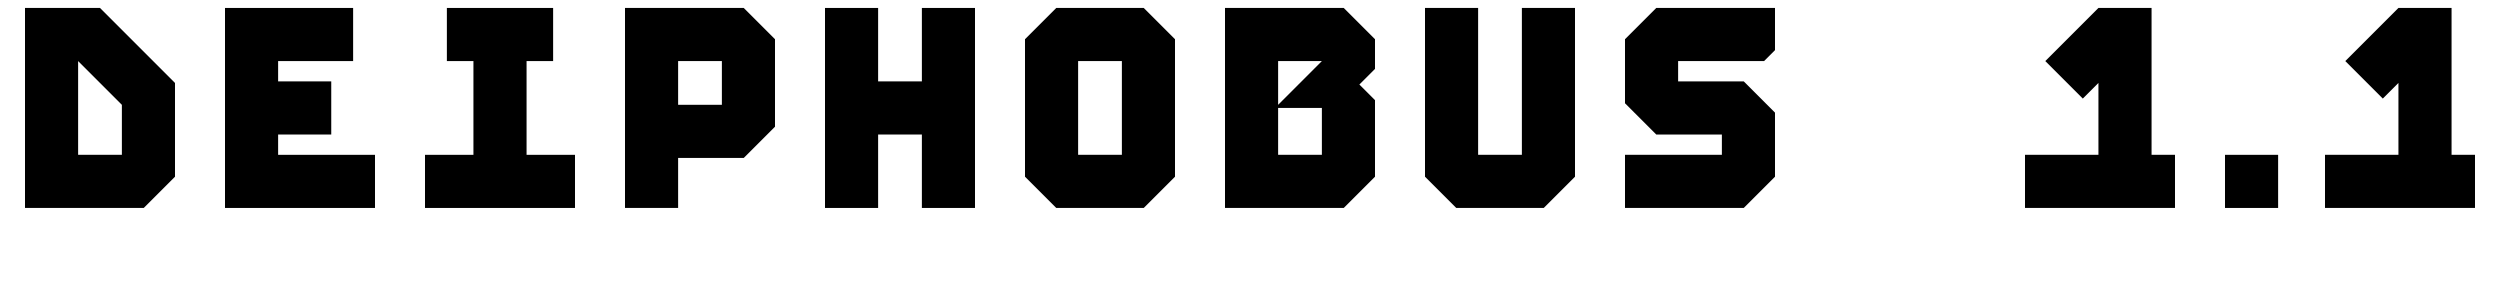
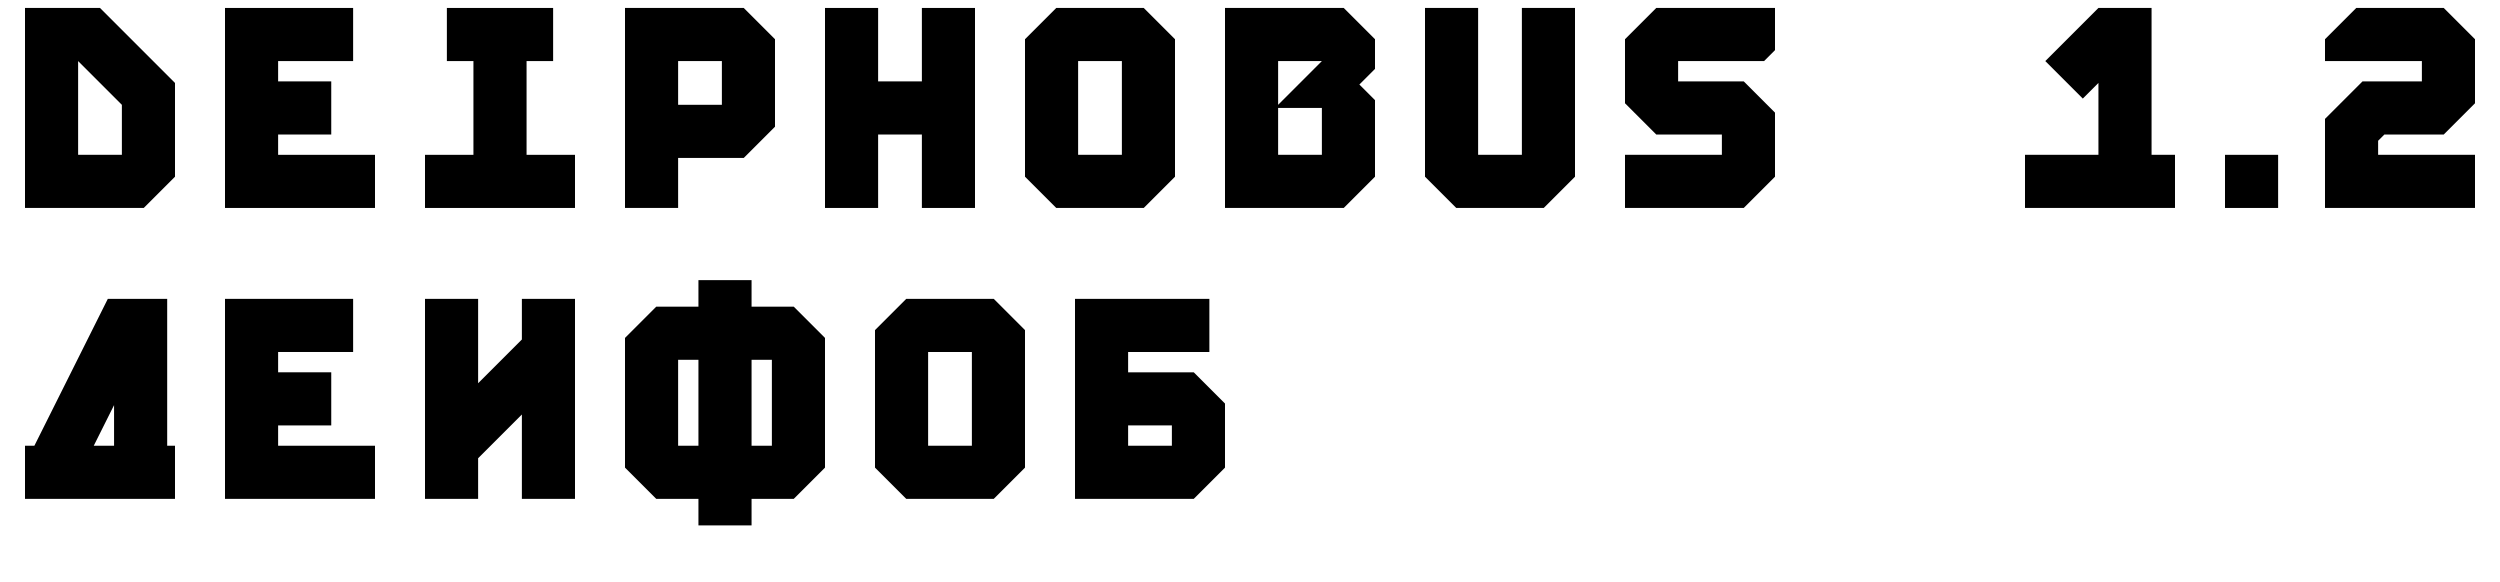
- <svg xmlns="http://www.w3.org/2000/svg" viewBox="0 0 17600 2048">
+ <svg xmlns="http://www.w3.org/2000/svg" viewBox="0 0 17600 4096">
  <g transform="translate(0 1464) scale(1 -1)">
-     <path transform="translate(0 0)" d="M1012 0L176 0L176 1408L704 1408L1232 880L1232 220L1012 0M550 1034L550 374L858 374L858 726L550 1034" />
-     <path transform="translate(1408 0)" d="M1232 0L176 0L176 1408L1078 1408L1078 1034L550 1034L550 891L924 891L924 517L550 517L550 374L1232 374L1232 0" />
-     <path transform="translate(2816 0)" d="M1232 0L176 0L176 374L517 374L517 1034L330 1034L330 1408L1078 1408L1078 1034L891 1034L891 374L1232 374L1232 0" />
-     <path transform="translate(4224 0)" d="M550 0L176 0L176 1408L1012 1408L1232 1188L1232 572L1012 352L550 352L550 0M550 1034L550 726L858 726L858 1034L550 1034" />
-     <path transform="translate(5632 0)" d="M550 0L176 0L176 1408L550 1408L550 891L858 891L858 1408L1232 1408L1232 0L858 0L858 517L550 517L550 0" />
-     <path transform="translate(7040 0)" d="M396 0L176 220L176 1188L396 1408L1012 1408L1232 1188L1232 220L1012 0L396 0M550 1034L550 374L858 374L858 1034L550 1034" />
-     <path transform="translate(8448 0)" d="M1012 0L176 0L176 1408L1012 1408L1232 1188L1232 979L1122 869L1232 759L1232 220L1012 0M550 704L550 374L858 374L858 704L550 704M550 1034L550 726L858 1034L550 1034" />
-     <path transform="translate(9856 0)" d="M396 0L176 220L176 1408L550 1408L550 374L858 374L858 1408L1232 1408L1232 220L1012 0L396 0" />
-     <path transform="translate(11264 0)" d="M1012 0L176 0L176 374L858 374L858 517L396 517L176 737L176 1188L396 1408L1232 1408L1232 1111L1155 1034L550 1034L550 891L1012 891L1232 671L1232 220L1012 0" />
-     <path transform="translate(12672 0)" d="" />
-     <path transform="translate(14080 0)" d="M1232 0L176 0L176 374L693 374L693 374L693 880L583 770L319 1034L693 1408L1067 1408L1067 374L1232 374L1232 0" />
-     <path transform="translate(15488 0)" d="M550 0L176 0L176 374L550 374L550 0" />
-     <path transform="translate(16192 0)" d="M1232 0L176 0L176 374L693 374L693 374L693 880L583 770L319 1034L693 1408L1067 1408L1067 374L1232 374L1232 0" />
+     <g transform="translate(0 0)">
+       <g transform="translate(0 0)">
+         <path d="M1012 0L176 0L176 1408L704 1408L1232 880L1232 220L1012 0M550 1034L550 374L858 374L858 726L550 1034" />
+       </g>
+       <g transform="translate(1408 0)">
+         <path d="M1232 0L176 0L176 1408L1078 1408L1078 1034L550 1034L550 891L924 891L924 517L550 517L550 374L1232 374L1232 0" />
+       </g>
+       <g transform="translate(2816 0)">
+         <path d="M1232 0L176 0L176 374L517 374L517 1034L330 1034L330 1408L1078 1408L1078 1034L891 1034L891 374L1232 374L1232 0" />
+       </g>
+       <g transform="translate(4224 0)">
+         <path d="M550 0L176 0L176 1408L1012 1408L1232 1188L1232 572L1012 352L550 352L550 0M550 1034L550 726L858 726L858 1034L550 1034" />
+       </g>
+       <g transform="translate(5632 0)">
+         <path d="M550 0L176 0L176 1408L550 1408L550 891L858 891L858 1408L1232 1408L1232 0L858 0L858 517L550 517L550 0" />
+       </g>
+       <g transform="translate(7040 0)">
+         <path d="M396 0L176 220L176 1188L396 1408L1012 1408L1232 1188L1232 220L1012 0L396 0M550 1034L550 374L858 374L858 1034L550 1034" />
+       </g>
+       <g transform="translate(8448 0)">
+         <path d="M1012 0L176 0L176 1408L1012 1408L1232 1188L1232 979L1122 869L1232 759L1232 220L1012 0M550 704L550 374L858 374L858 704L550 704M550 1034L550 726L858 1034L550 1034" />
+       </g>
+       <g transform="translate(9856 0)">
+         <path d="M396 0L176 220L176 1408L550 1408L550 374L858 374L858 1408L1232 1408L1232 220L1012 0L396 0" />
+       </g>
+       <g transform="translate(11264 0)">
+         <path d="M1012 0L176 0L176 374L858 374L858 517L396 517L176 737L176 1188L396 1408L1232 1408L1232 1111L1155 1034L550 1034L550 891L1012 891L1232 671L1232 220L1012 0" />
+       </g>
+       <g transform="translate(12672 0)" />
+       <g transform="translate(14080 0)">
+         <path d="M1232 0L176 0L176 374L693 374L693 374L693 880L583 770L319 1034L693 1408L1067 1408L1067 374L1232 374L1232 0" />
+       </g>
+       <g transform="translate(15488 0)">
+         <path d="M550 0L176 0L176 374L550 374L550 0" />
+       </g>
+       <g transform="translate(16192 0)">
+         <path d="M1232 0L176 0L176 627L440 891L858 891L858 1034L176 1034L176 1188L396 1408L1012 1408L1232 1188L1232 737L1012 517L594 517L550 473L550 374L1232 374L1232 0" />
+       </g>
+     </g>
+     <g transform="translate(0 -2048)">
+       <g transform="translate(0 0)">
+         <path d="M1232 0L176 0L176 374L242 374L759 1408L1177 1408L1177 374L1232 374L1232 0M803 660L660 374L803 374L803 660" />
+       </g>
+       <g transform="translate(1408 0)">
+         <g>
+           <path d="M1232 0L176 0L176 1408L1078 1408L1078 1034L550 1034L550 891L924 891L924 517L550 517L550 374L1232 374L1232 0" />
+         </g>
+       </g>
+       <g transform="translate(2816 0)">
+         <path d="M550 0L176 0L176 1408L550 1408L550 814L858 1122L858 1408L1232 1408L1232 0L858 0L858 594L550 286L550 0" />
+       </g>
+       <g transform="translate(4224 0)">
+         <path d="M396 0L176 220L176 1133L396 1353L693 1353L693 1540L1067 1540L1067 1353L1364 1353L1584 1133L1584 220L1364 0L1067 0L1067 -187L693 -187L693 0L396 0M550 979L550 374L693 374L693 979L550 979M1067 979L1067 374L1210 374L1210 979L1067 979" />
+       </g>
+       <g transform="translate(5984 0)">
+         <g>
+           <path d="M396 0L176 220L176 1188L396 1408L1012 1408L1232 1188L1232 220L1012 0L396 0M550 1034L550 374L858 374L858 1034L550 1034" />
+         </g>
+       </g>
+       <g transform="translate(7392 0)">
+         <path d="M1012 0L176 0L176 1408L1122 1408L1122 1034L550 1034L550 891L1012 891L1232 671L1232 220L1012 0M550 517L550 374L858 374L858 517L550 517" />
+       </g>
+     </g>
  </g>
</svg>
